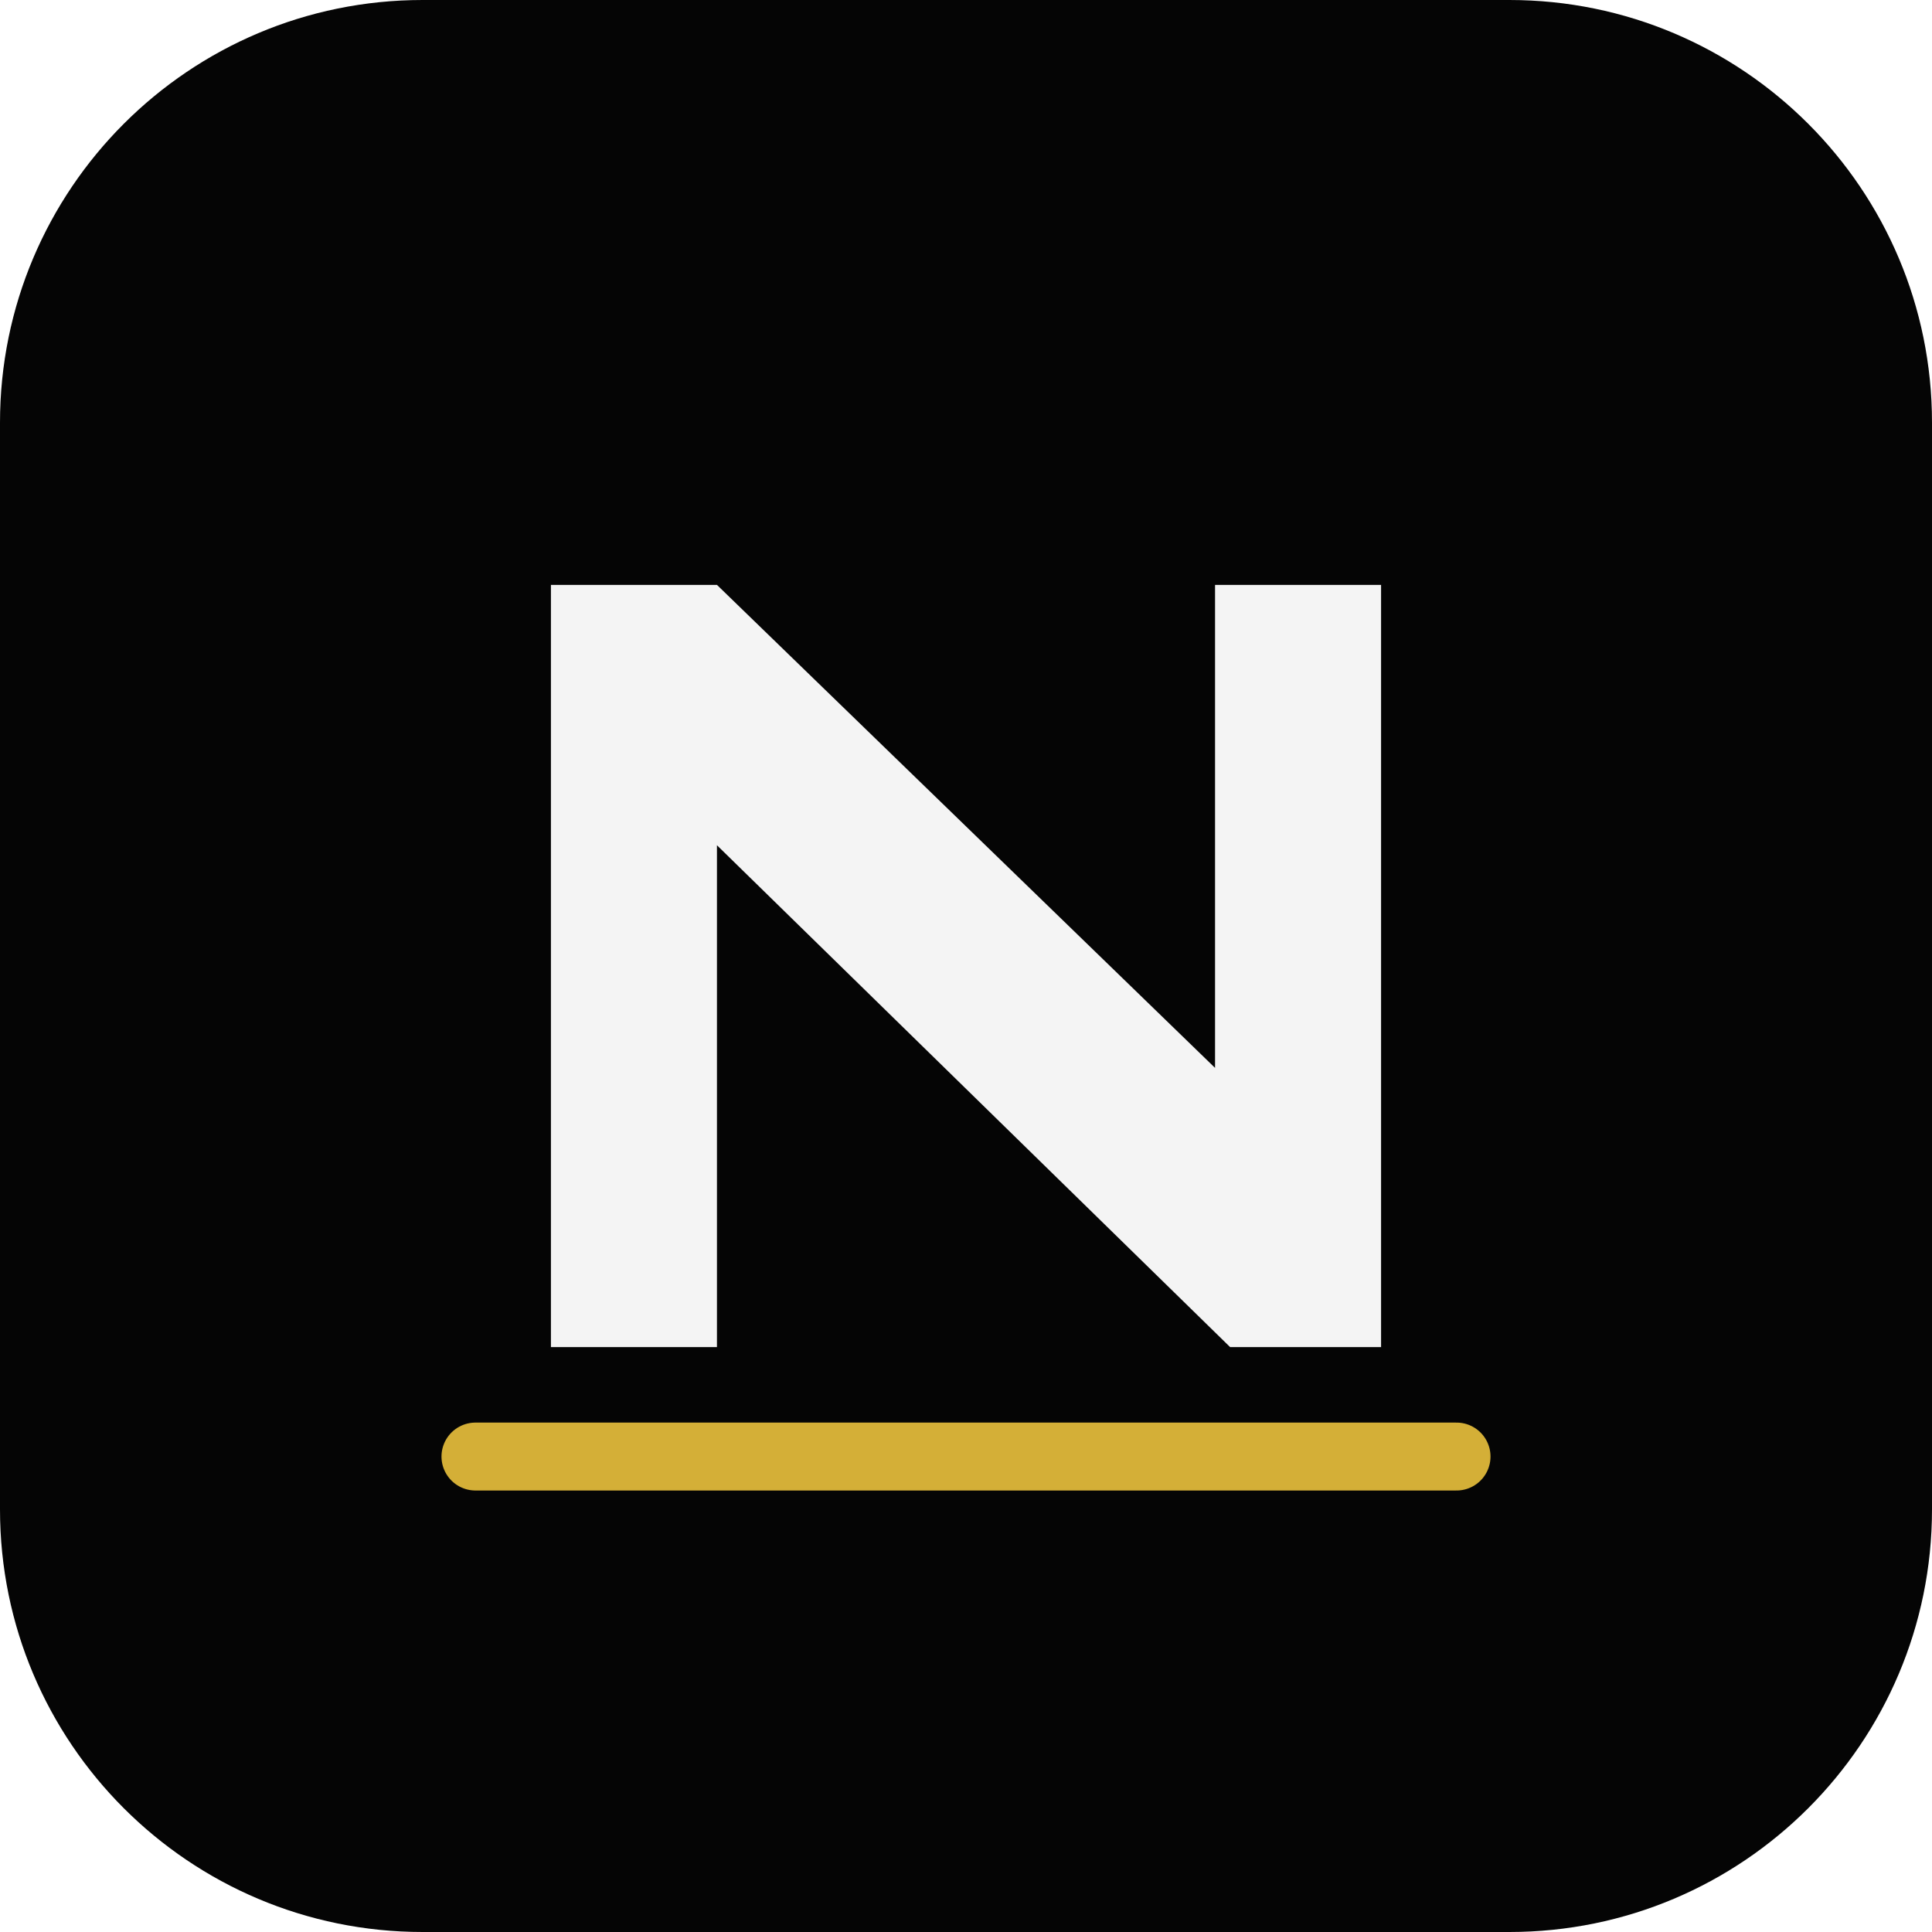
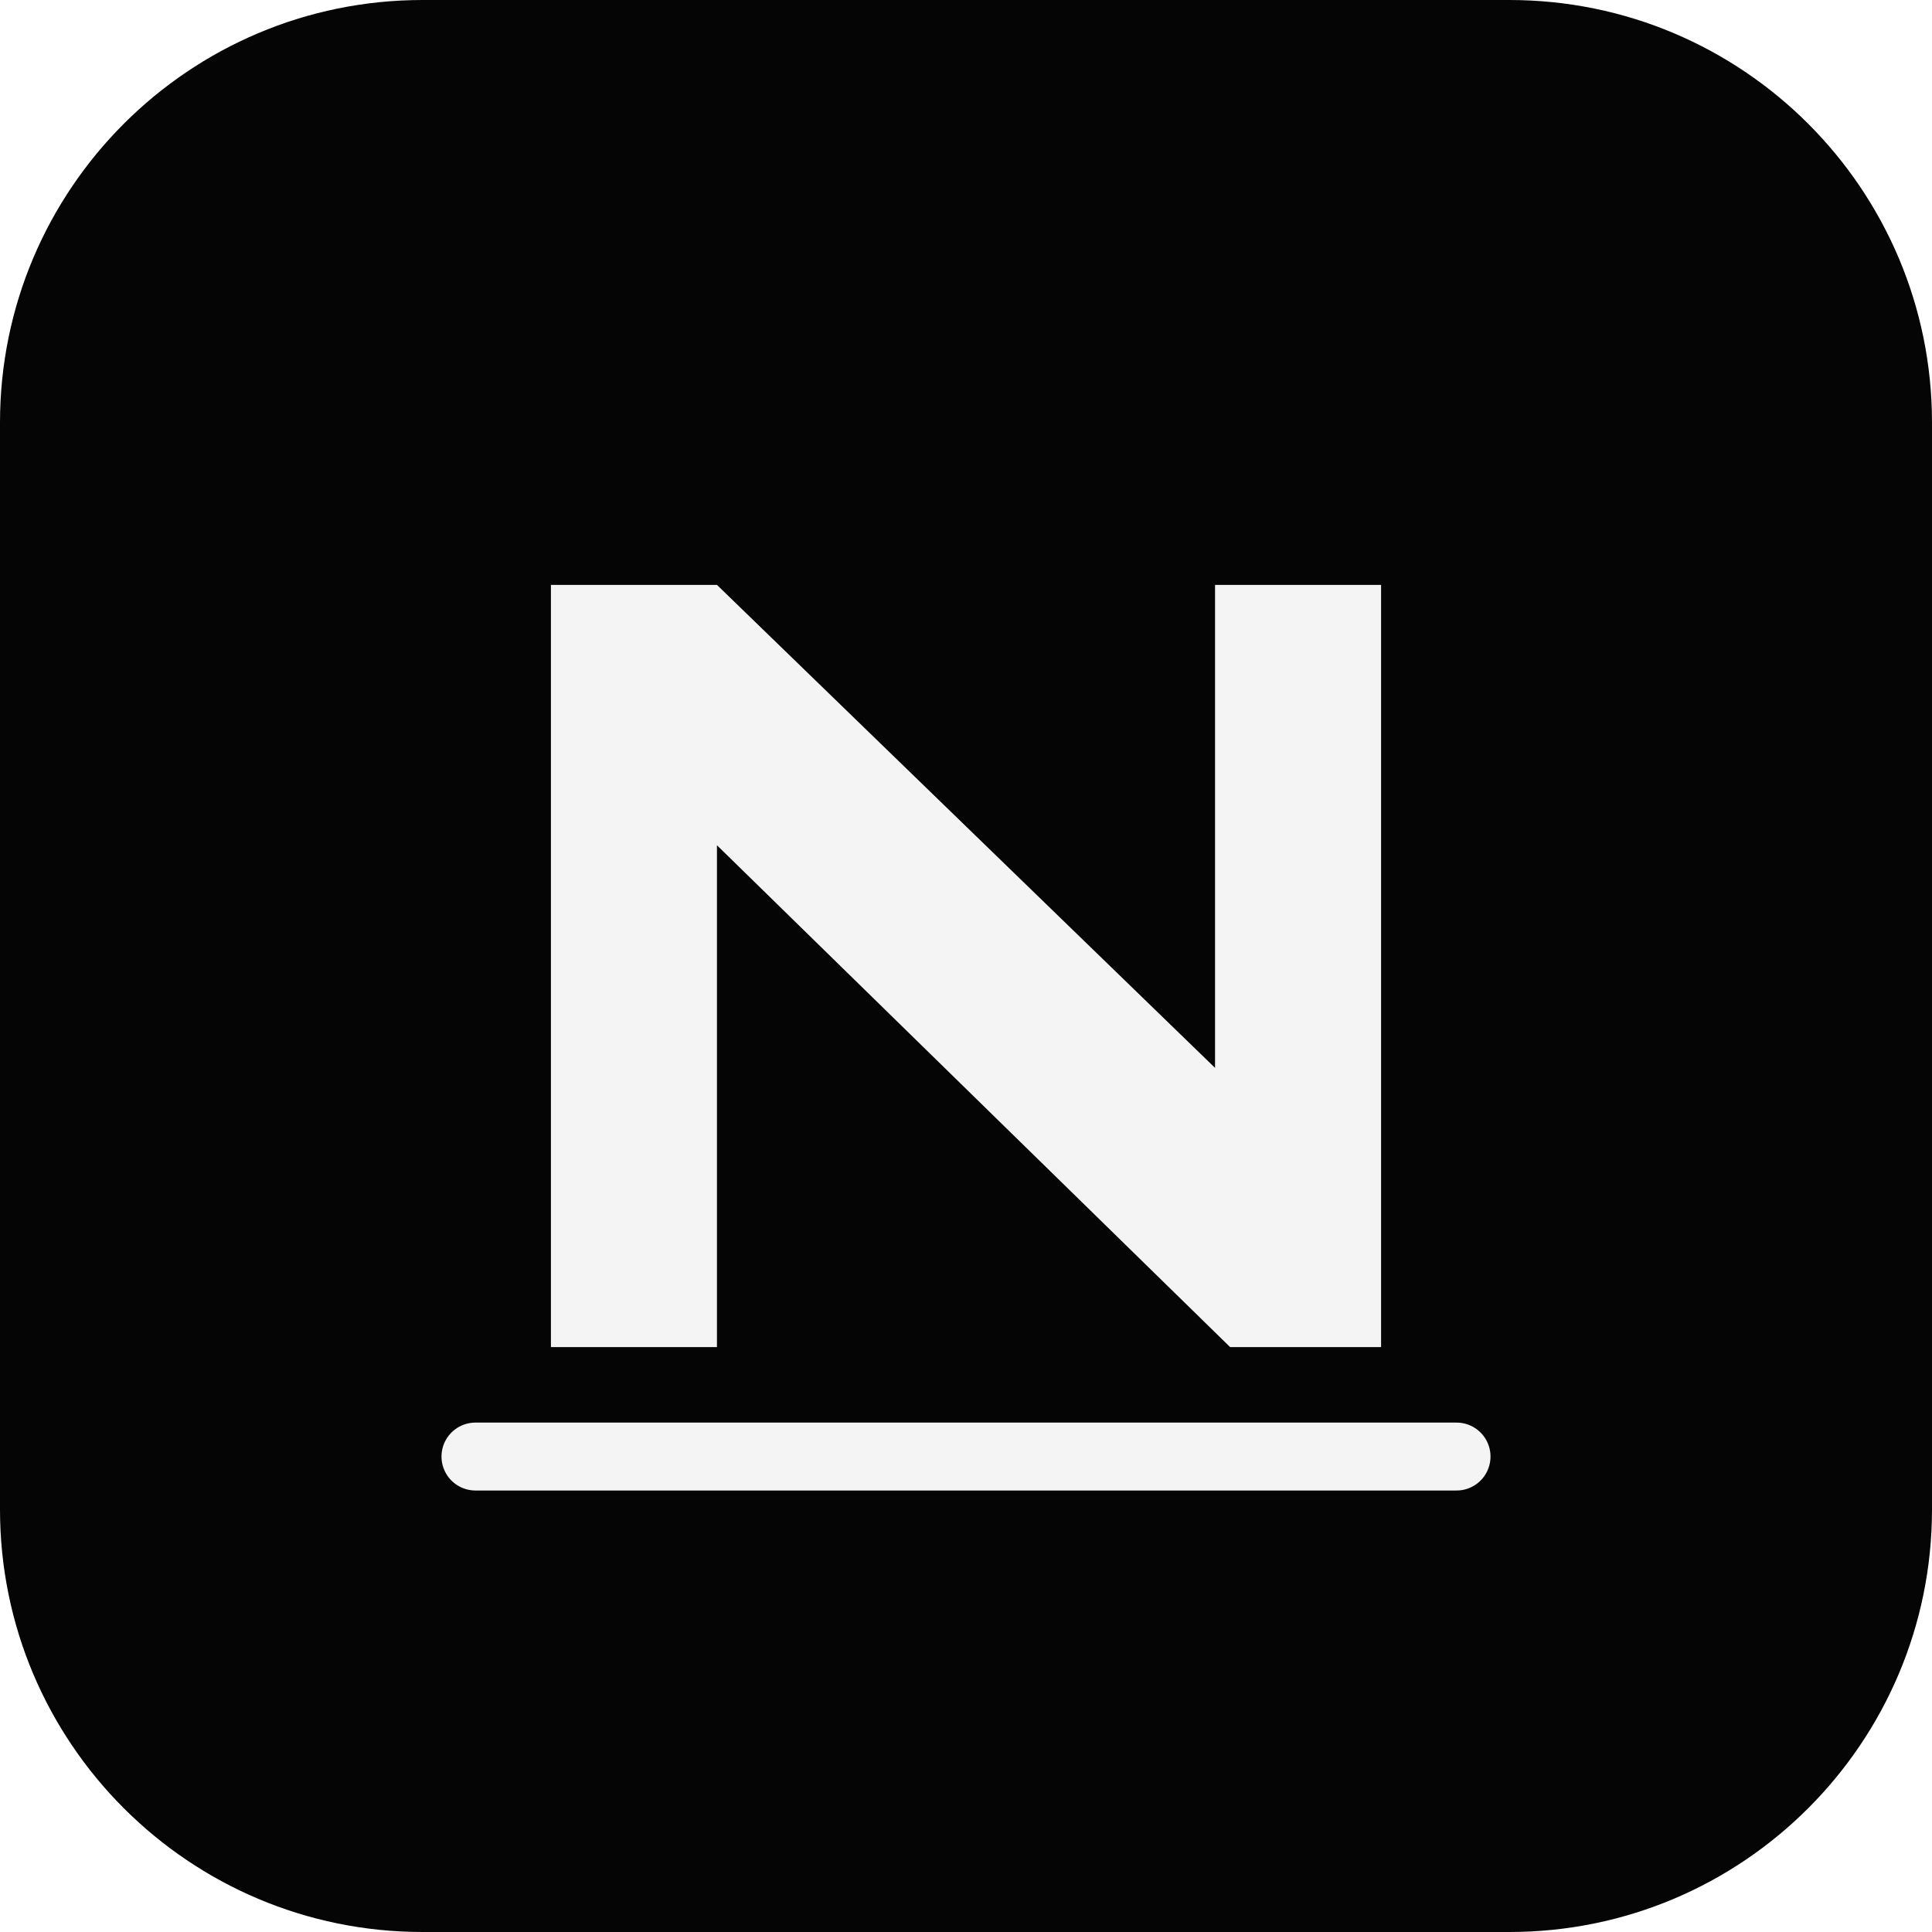
- <svg xmlns="http://www.w3.org/2000/svg" width="512" height="512" fill="none" viewBox="0 0 512 512">
-   <rect width="512" height="512" fill="#050505" rx="112" />
-   <path fill="#f4f4f4" d="M146 357V155h44l132 128V155h44v202h-40L190 224v133h-44Z" />
-   <path stroke="#d4af37" stroke-linecap="round" stroke-width="18" d="M126 386h260" />
+ <svg xmlns="http://www.w3.org/2000/svg" width="512" height="512" viewBox="0 0 512 512" fill="none">
+   <rect width="512" height="512" rx="112" fill="#050505" />
+   <path d="M146 357V155h44l132 128V155h44v202h-40L190 224v133h-44Z" fill="#f4f4f4" />
+   <path d="M126 386h260" stroke="#f4f4f4" stroke-width="18" stroke-linecap="round" />
</svg>
